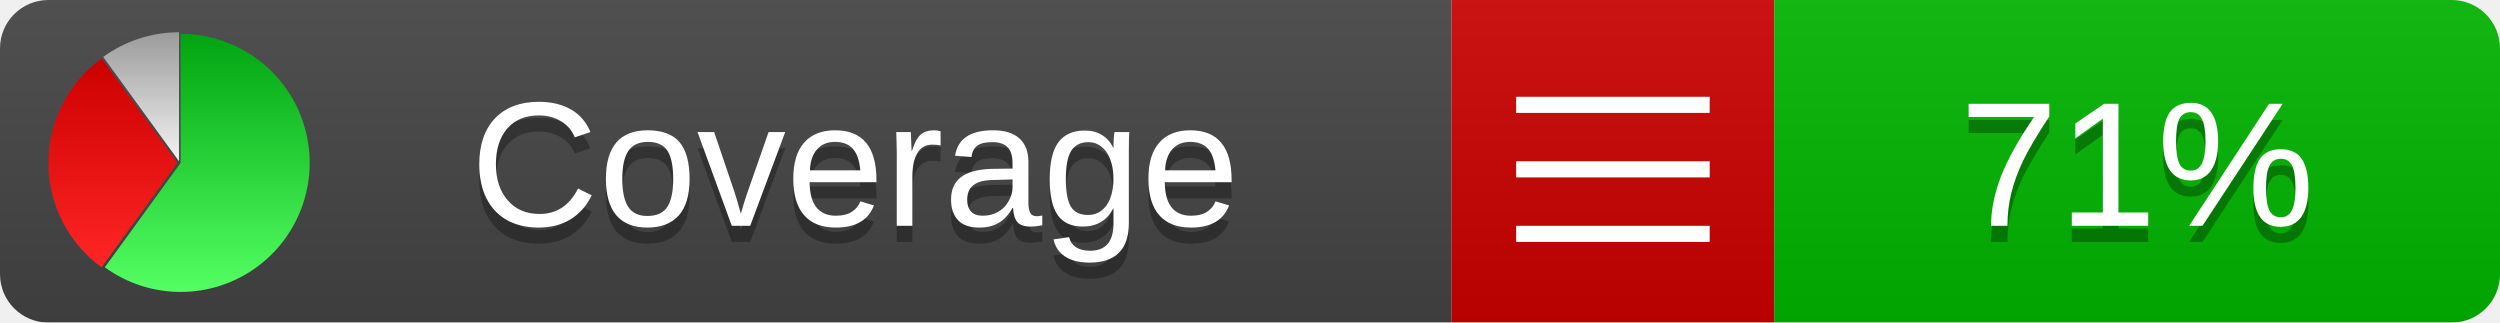
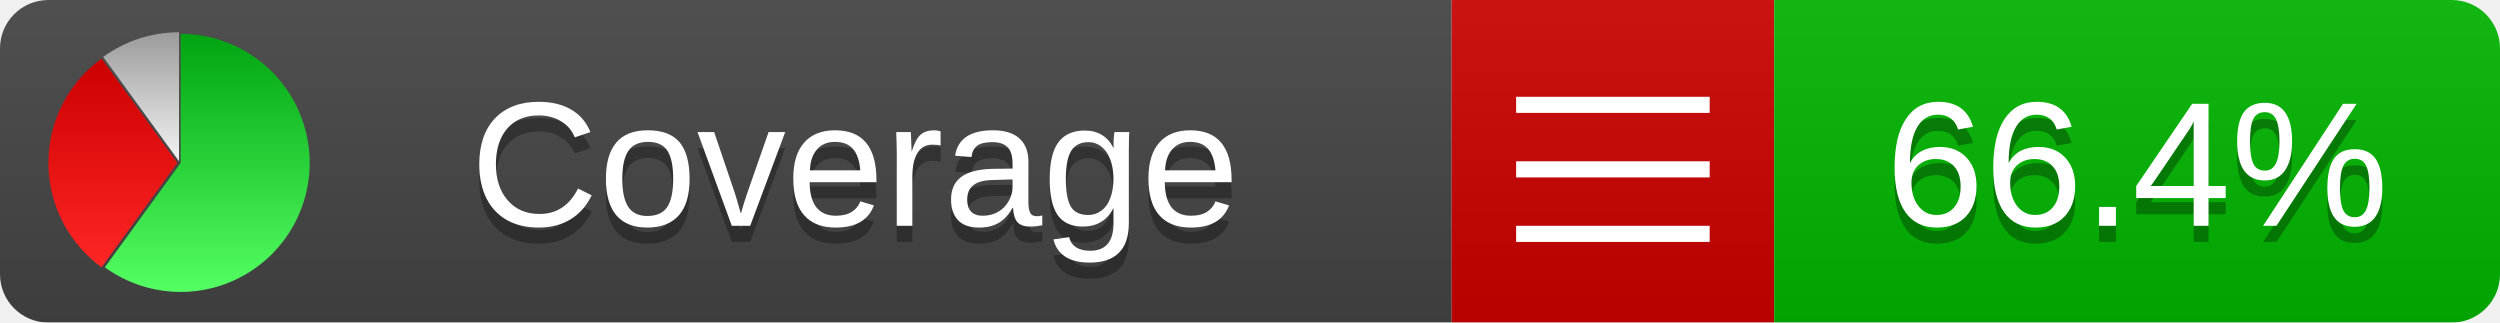
<svg xmlns="http://www.w3.org/2000/svg" xmlns:xlink="http://www.w3.org/1999/xlink" width="155" height="20">
  <style type="text/css">
          
            @keyframes fadeout {
              0 % { visibility: visible; opacity: 1; }
              40% { visibility: visible; opacity: 1; }
              50% { visibility: hidden; opacity: 0; }
              90% { visibility: hidden; opacity: 0; }
              100% { visibility: visible; opacity: 1; }
            }
            @keyframes fadein {
              0% { visibility: hidden; opacity: 0; }
              40% { visibility: hidden; opacity: 0; }
              50% { visibility: visible; opacity: 1; }
              90% { visibility: visible; opacity: 1; }
              100% { visibility: hidden; opacity: 0; }
            }
            .linecoverage {
                animation-duration: 10s;
                animation-name: fadeout;
                animation-iteration-count: infinite;
            }
            .branchcoverage {
                animation-duration: 10s;
                animation-name: fadein;
                animation-iteration-count: infinite;
            }
          
    </style>
  <defs>
    <linearGradient id="gradient" x2="0" y2="100%">
      <stop offset="0" stop-color="#bbb" stop-opacity=".1" />
      <stop offset="1" stop-opacity=".1" />
    </linearGradient>
    <linearGradient id="green" x2="0" y2="100%">
      <stop offset="0" stop-color="#00A410" />
      <stop offset="1" stop-color="#53FF63" />
    </linearGradient>
    <linearGradient id="red" x2="0" y2="100%">
      <stop offset="0" stop-color="#C00" />
      <stop offset="1" stop-color="#FF2525" />
    </linearGradient>
    <linearGradient id="gray" x2="0" y2="100%">
      <stop offset="0" stop-color="#9B9B9B" />
      <stop offset="1" stop-color="#F3F3F3" />
    </linearGradient>
    <mask id="mask">
      <rect width="155" height="20" rx="3" fill="#fff" />
    </mask>
    <g id="icon">
      <path style="fill:url(#green);" d="M205,202.5 l0,-200 a200,200 0 1,1 -117.558,361.803 z" />
      <path style="fill:url(#red);" d="M200,202.5 l-117.558,161.803 a200,200 0 0,1 0,-323.607 z" />
      <path style="fill:url(#gray);" d="M202.5,200 l-117.558,-161.803 a200,200 0 0,1 117.558,-38.196 z" />
    </g>
  </defs>
  <g mask="url(#mask)">
    <rect x="0" y="0" width="90" height="20" fill="#444" />
    <rect x="90" y="0" width="20" height="20" fill="#c00" />
    <rect x="110" y="0" width="45" height="20" fill="#00B600" />
    <rect x="0" y="0" width="155" height="20" fill="url(#gradient)" />
  </g>
  <g>
    <path class="" stroke="#fff" d="M94 6.5 h12 M94 10.5 h12 M94 14.5 h12" />
  </g>
  <g fill="#fff" text-anchor="middle" font-family="Verdana,Arial,Geneva,sans-serif" font-size="11">
    <a xlink:href="https://github.com/danielpalme/ReportGenerator" target="_top">
      <use xlink:href="#icon" transform="translate(3,2) scale(.04)" />
    </a>
    <text x="53" y="15" fill="#010101" fill-opacity=".3">Coverage</text>
    <text x="53" y="14" fill="#fff">Coverage</text>
-     <text class="" x="132.5" y="15" fill="#010101" fill-opacity=".3">71%</text>
-     <text class="" x="132.5" y="14">71%</text>
+     <text class="" x="132.5" y="15" fill="#010101" fill-opacity=".3">66.4%</text>
+     <text class="" x="132.5" y="14">66.4%</text>
  </g>
  <g>
    <rect class="" x="90" y="0" width="65" height="20" fill-opacity="0" />
  </g>
</svg>
